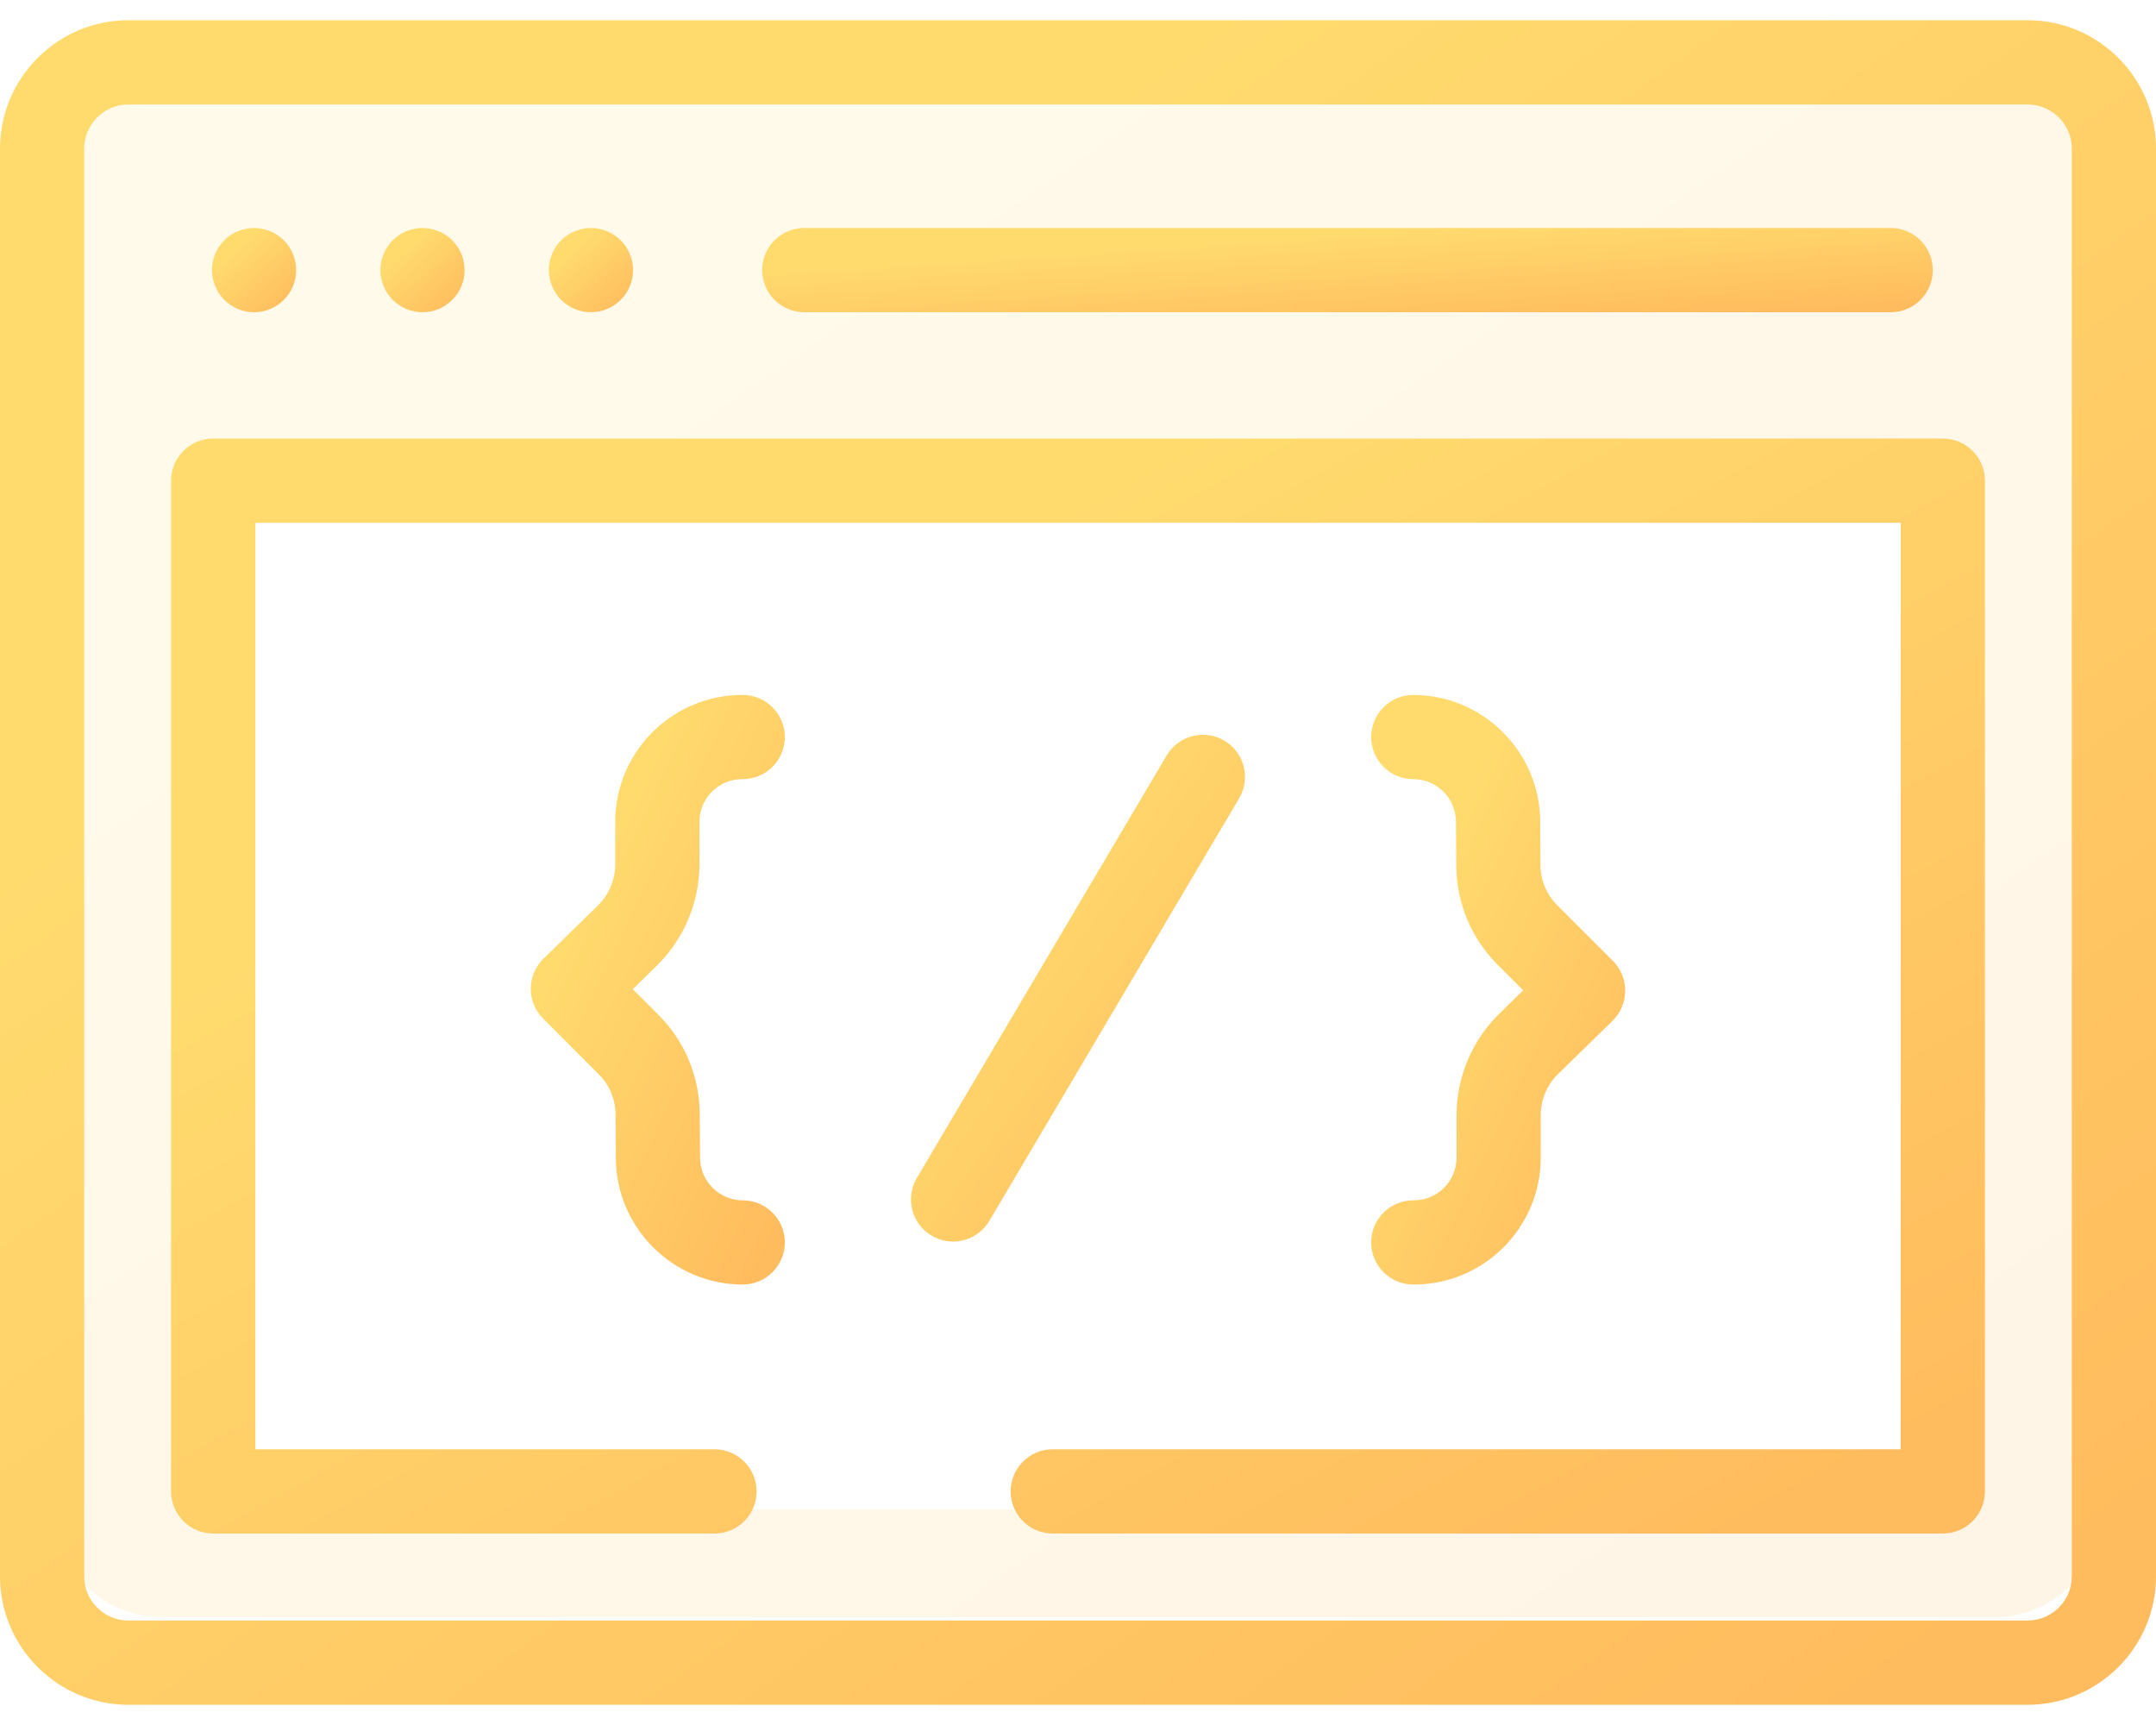
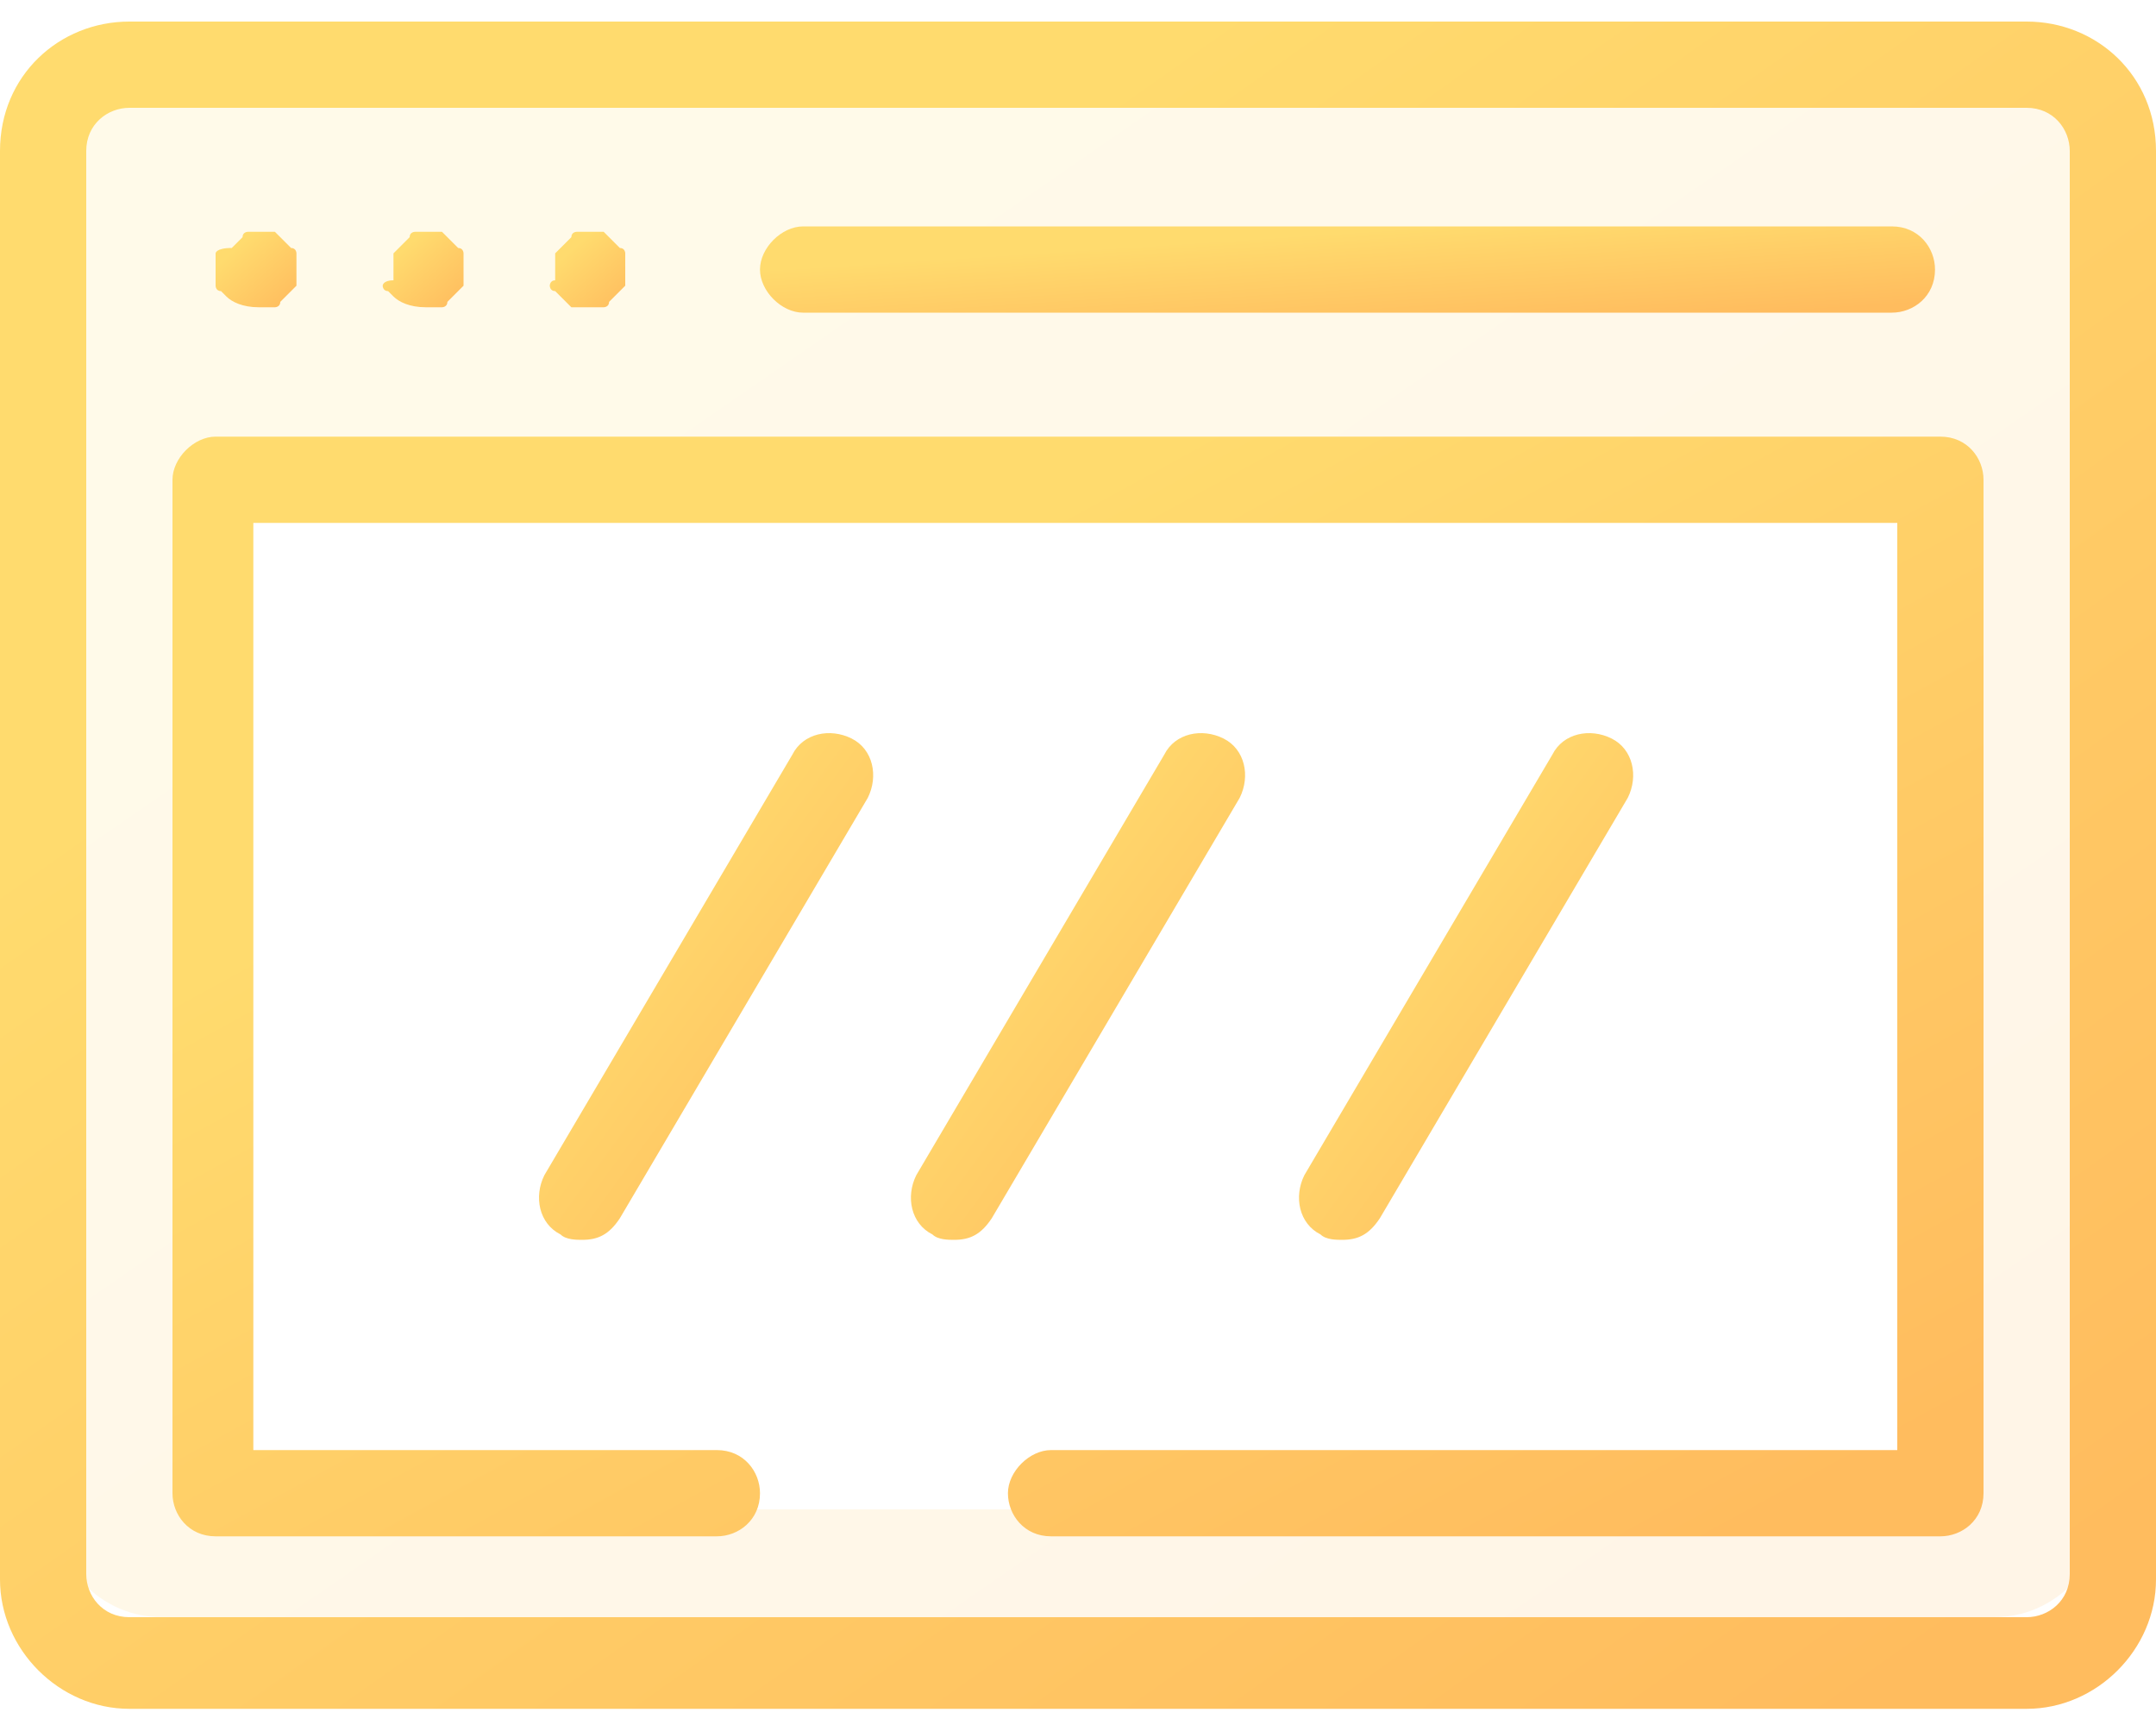
- <svg xmlns="http://www.w3.org/2000/svg" width="40" height="32" viewBox="0 0 40 32" fill="none">
-   <path opacity="0.15" fill-rule="evenodd" clip-rule="evenodd" d="M3 1C1.895 1 1 1.895 1 3V28C1 29.105 1.895 30 3 30H37C38.105 30 39 29.105 39 28V3C39 1.895 38.105 1 37 1H3ZM36 9H4V28H36V9Z" fill="url(#paint0_linear)" />
-   <path d="M37.617 0.375H2.383C1.069 0.375 0 1.444 0 2.758V29.242C0 30.556 1.069 31.625 2.383 31.625H37.617C38.931 31.625 40 30.556 40 29.242V2.758C40 1.444 38.931 0.375 37.617 0.375ZM38.438 29.242C38.438 29.695 38.069 30.062 37.617 30.062H2.383C1.931 30.062 1.562 29.695 1.562 29.242V2.758C1.562 2.306 1.931 1.938 2.383 1.938H37.617C38.069 1.938 38.438 2.306 38.438 2.758V29.242Z" fill="url(#paint1_linear)" />
-   <path d="M14.922 5.792H35.078C35.51 5.792 35.859 5.442 35.859 5.01C35.859 4.579 35.51 4.229 35.078 4.229H14.922C14.49 4.229 14.141 4.579 14.141 5.01C14.141 5.442 14.49 5.792 14.922 5.792Z" fill="url(#paint2_linear)" />
-   <path d="M3.992 5.309C4.012 5.356 4.036 5.402 4.064 5.444C4.092 5.487 4.125 5.527 4.161 5.562C4.306 5.709 4.508 5.792 4.713 5.792C4.765 5.792 4.816 5.787 4.866 5.777C4.916 5.767 4.966 5.752 5.013 5.732C5.06 5.713 5.105 5.688 5.147 5.66C5.19 5.631 5.23 5.598 5.266 5.563C5.302 5.527 5.334 5.487 5.363 5.444C5.392 5.402 5.416 5.356 5.435 5.309C5.455 5.262 5.47 5.213 5.48 5.163C5.49 5.113 5.494 5.061 5.494 5.01C5.494 4.959 5.49 4.908 5.48 4.858C5.47 4.808 5.455 4.759 5.435 4.712C5.416 4.664 5.392 4.619 5.363 4.577C5.334 4.534 5.302 4.494 5.266 4.458C5.23 4.422 5.19 4.389 5.147 4.361C5.105 4.333 5.06 4.309 5.013 4.289C4.966 4.27 4.916 4.255 4.866 4.245C4.766 4.224 4.662 4.224 4.561 4.245C4.511 4.255 4.462 4.27 4.415 4.289C4.367 4.309 4.322 4.333 4.28 4.361C4.237 4.389 4.197 4.422 4.161 4.458C4.125 4.494 4.092 4.534 4.064 4.577C4.036 4.619 4.012 4.664 3.992 4.712C3.973 4.759 3.958 4.808 3.948 4.858C3.937 4.908 3.932 4.959 3.932 5.01C3.932 5.061 3.937 5.113 3.948 5.163C3.958 5.213 3.973 5.262 3.992 5.309Z" fill="url(#paint3_linear)" />
-   <path d="M7.117 5.309C7.137 5.356 7.161 5.402 7.189 5.444C7.217 5.487 7.25 5.527 7.286 5.562C7.431 5.709 7.633 5.792 7.838 5.792C7.89 5.792 7.941 5.787 7.991 5.777C8.041 5.767 8.091 5.752 8.138 5.732C8.185 5.713 8.23 5.688 8.272 5.66C8.315 5.631 8.355 5.598 8.391 5.563C8.427 5.527 8.459 5.487 8.488 5.444C8.517 5.402 8.541 5.356 8.56 5.309C8.58 5.262 8.595 5.213 8.605 5.163C8.615 5.113 8.619 5.061 8.619 5.01C8.619 4.959 8.615 4.908 8.605 4.858C8.595 4.808 8.58 4.759 8.56 4.712C8.541 4.664 8.517 4.619 8.488 4.577C8.459 4.534 8.427 4.494 8.391 4.458C8.355 4.422 8.315 4.389 8.272 4.361C8.23 4.333 8.185 4.309 8.138 4.289C8.091 4.27 8.041 4.255 7.991 4.245C7.891 4.224 7.787 4.224 7.686 4.245C7.636 4.255 7.587 4.27 7.54 4.289C7.492 4.309 7.447 4.333 7.405 4.361C7.362 4.389 7.322 4.422 7.286 4.458C7.25 4.494 7.217 4.534 7.189 4.577C7.161 4.619 7.137 4.664 7.117 4.712C7.098 4.759 7.083 4.808 7.073 4.858C7.062 4.908 7.057 4.959 7.057 5.01C7.057 5.061 7.062 5.113 7.073 5.163C7.083 5.213 7.098 5.262 7.117 5.309Z" fill="url(#paint4_linear)" />
-   <path d="M10.242 5.309C10.262 5.356 10.286 5.402 10.314 5.444C10.342 5.487 10.375 5.527 10.411 5.562C10.447 5.598 10.487 5.631 10.53 5.66C10.572 5.688 10.617 5.713 10.665 5.732C10.712 5.752 10.761 5.767 10.811 5.777C10.861 5.787 10.912 5.791 10.963 5.791C11.015 5.791 11.066 5.787 11.116 5.777C11.166 5.767 11.216 5.752 11.262 5.732C11.309 5.713 11.355 5.688 11.398 5.66C11.44 5.631 11.48 5.598 11.516 5.562C11.552 5.527 11.585 5.487 11.613 5.444C11.642 5.402 11.666 5.356 11.685 5.309C11.705 5.262 11.72 5.213 11.73 5.163C11.74 5.113 11.744 5.061 11.744 5.01C11.744 4.959 11.74 4.908 11.73 4.858C11.72 4.808 11.705 4.759 11.685 4.712C11.666 4.664 11.642 4.619 11.613 4.577C11.585 4.534 11.552 4.494 11.516 4.458C11.48 4.422 11.44 4.389 11.398 4.361C11.355 4.333 11.309 4.309 11.262 4.289C11.216 4.27 11.166 4.255 11.116 4.245C11.016 4.224 10.912 4.224 10.811 4.245C10.761 4.255 10.712 4.27 10.665 4.289C10.617 4.309 10.572 4.333 10.53 4.361C10.487 4.389 10.447 4.422 10.411 4.458C10.375 4.494 10.342 4.534 10.314 4.577C10.286 4.619 10.262 4.664 10.242 4.712C10.223 4.759 10.208 4.808 10.198 4.858C10.187 4.908 10.182 4.959 10.182 5.01C10.182 5.061 10.187 5.113 10.198 5.163C10.208 5.213 10.223 5.262 10.242 5.309Z" fill="url(#paint5_linear)" />
-   <path d="M22.715 13.739C22.344 13.519 21.865 13.643 21.645 14.014L17.01 21.852C16.79 22.224 16.913 22.703 17.285 22.922C17.409 22.996 17.546 23.032 17.682 23.032C17.949 23.032 18.209 22.894 18.355 22.648L22.99 14.809C23.21 14.438 23.087 13.959 22.715 13.739Z" fill="url(#paint6_linear)" />
-   <path d="M12.977 16.035V15.246C12.977 14.809 13.332 14.454 13.769 14.454H13.78C14.211 14.454 14.561 14.104 14.561 13.673C14.561 13.242 14.211 12.892 13.78 12.892H13.769C12.471 12.892 11.414 13.948 11.414 15.246V16.035C11.414 16.319 11.298 16.596 11.095 16.795L10.082 17.785C9.933 17.931 9.849 18.131 9.847 18.34C9.846 18.548 9.929 18.749 10.076 18.896L11.108 19.928C11.307 20.126 11.417 20.391 11.42 20.672L11.425 21.491C11.434 22.78 12.49 23.829 13.78 23.829C14.211 23.829 14.561 23.479 14.561 23.048C14.561 22.616 14.211 22.267 13.78 22.267C13.346 22.267 12.991 21.914 12.988 21.48L12.982 20.661C12.977 19.966 12.704 19.313 12.213 18.823L11.74 18.35L12.187 17.912C12.689 17.421 12.977 16.737 12.977 16.035Z" fill="url(#paint7_linear)" />
-   <path d="M27.023 20.686V21.474C27.023 21.911 26.668 22.267 26.231 22.267H26.22C25.789 22.267 25.439 22.616 25.439 23.048C25.439 23.479 25.789 23.829 26.22 23.829H26.231C27.529 23.829 28.585 22.773 28.585 21.474V20.686C28.585 20.402 28.702 20.125 28.905 19.926L29.918 18.936C30.067 18.79 30.151 18.59 30.152 18.381C30.154 18.172 30.071 17.972 29.923 17.824L28.892 16.793C28.693 16.595 28.582 16.33 28.58 16.049L28.575 15.23C28.566 13.941 27.509 12.892 26.22 12.892C25.789 12.892 25.439 13.242 25.439 13.673C25.439 14.104 25.789 14.454 26.22 14.454C26.654 14.454 27.009 14.807 27.012 15.241L27.018 16.059C27.023 16.754 27.296 17.407 27.787 17.898L28.26 18.371L27.812 18.809C27.311 19.3 27.023 19.984 27.023 20.686Z" fill="url(#paint8_linear)" />
-   <path d="M36.044 8.135H3.956C3.524 8.135 3.174 8.485 3.174 8.917V27.667C3.174 28.098 3.524 28.448 3.956 28.448H13.255C13.687 28.448 14.037 28.098 14.037 27.667C14.037 27.235 13.687 26.885 13.255 26.885H4.737V9.698H35.263V26.885H19.531C19.1 26.885 18.75 27.235 18.75 27.667C18.75 28.098 19.1 28.448 19.531 28.448H36.044C36.476 28.448 36.826 28.098 36.826 27.667V8.917C36.826 8.485 36.476 8.135 36.044 8.135Z" fill="url(#paint9_linear)" />
-   <defs>
-     <linearGradient id="paint0_linear" x1="3.153" y1="1" x2="26.689" y2="35.054" gradientUnits="userSpaceOnUse">
-       <stop offset="0.259" stop-color="#FFDB6E" />
-       <stop offset="1" stop-color="#FFBC5E" />
-     </linearGradient>
-     <linearGradient id="paint1_linear" x1="2.267" y1="0.375" x2="27.833" y2="36.511" gradientUnits="userSpaceOnUse">
-       <stop offset="0.259" stop-color="#FFDB6E" />
-       <stop offset="1" stop-color="#FFBC5E" />
-     </linearGradient>
-     <linearGradient id="paint2_linear" x1="15.371" y1="4.229" x2="15.547" y2="6.929" gradientUnits="userSpaceOnUse">
-       <stop offset="0.259" stop-color="#FFDB6E" />
-       <stop offset="1" stop-color="#FFBC5E" />
-     </linearGradient>
-     <linearGradient id="paint3_linear" x1="4.02" y1="4.229" x2="5.369" y2="5.719" gradientUnits="userSpaceOnUse">
-       <stop offset="0.259" stop-color="#FFDB6E" />
-       <stop offset="1" stop-color="#FFBC5E" />
-     </linearGradient>
-     <linearGradient id="paint4_linear" x1="7.145" y1="4.229" x2="8.494" y2="5.719" gradientUnits="userSpaceOnUse">
-       <stop offset="0.259" stop-color="#FFDB6E" />
-       <stop offset="1" stop-color="#FFBC5E" />
-     </linearGradient>
-     <linearGradient id="paint5_linear" x1="10.27" y1="4.229" x2="11.619" y2="5.719" gradientUnits="userSpaceOnUse">
-       <stop offset="0.259" stop-color="#FFDB6E" />
-       <stop offset="1" stop-color="#FFBC5E" />
-     </linearGradient>
-     <linearGradient id="paint6_linear" x1="17.252" y1="13.63" x2="25.014" y2="19.281" gradientUnits="userSpaceOnUse">
-       <stop offset="0.259" stop-color="#FFDB6E" />
-       <stop offset="1" stop-color="#FFBC5E" />
-     </linearGradient>
-     <linearGradient id="paint7_linear" x1="10.114" y1="12.892" x2="17.479" y2="16.396" gradientUnits="userSpaceOnUse">
-       <stop offset="0.259" stop-color="#FFDB6E" />
-       <stop offset="1" stop-color="#FFBC5E" />
-     </linearGradient>
-     <linearGradient id="paint8_linear" x1="25.706" y1="12.892" x2="33.07" y2="16.396" gradientUnits="userSpaceOnUse">
-       <stop offset="0.259" stop-color="#FFDB6E" />
-       <stop offset="1" stop-color="#FFBC5E" />
-     </linearGradient>
-     <linearGradient id="paint9_linear" x1="5.081" y1="8.135" x2="19.915" y2="35.272" gradientUnits="userSpaceOnUse">
-       <stop offset="0.259" stop-color="#FFDB6E" />
-       <stop offset="1" stop-color="#FFBC5E" />
-     </linearGradient>
-   </defs>
+ <svg xmlns="http://www.w3.org/2000/svg" version="1.1" id="Layer_1" x="0px" y="0px" viewBox="0 0 40 32" style="enable-background:new 0 0 40 32;" xml:space="preserve">
+   <style type="text/css">
+ 	.st0{opacity:0.15;fill-rule:evenodd;clip-rule:evenodd;fill:url(#SVGID_1_);enable-background:new    ;}
+ 	.st1{fill:url(#SVGID_2_);}
+ 	.st2{fill:url(#SVGID_3_);}
+ 	.st3{fill:url(#SVGID_4_);}
+ 	.st4{fill:url(#SVGID_5_);}
+ 	.st5{fill:url(#SVGID_6_);}
+ 	.st6{fill:url(#SVGID_7_);}
+ 	.st7{fill:url(#SVGID_8_);}
+ 	.st8{fill:url(#SVGID_9_);}
+ 	.st9{fill:url(#SVGID_10_);}
+ </style>
+   <linearGradient id="SVGID_1_" gradientUnits="userSpaceOnUse" x1="7.773" y1="36.192" x2="31.308" y2="2.138" gradientTransform="matrix(1 0 0 -1 0 34)">
+     <stop offset="0.259" style="stop-color:#FFDB6E" />
+     <stop offset="1" style="stop-color:#FFBC5E" />
+   </linearGradient>
+   <path class="st0" d="M3,1C1.9,1,1,1.9,1,3v25c0,1.1,0.9,2,2,2h34c1.1,0,2-0.9,2-2V3c0-1.1-0.9-2-2-2H3z M36,9H4v19h32V9z" />
+   <linearGradient id="SVGID_2_" gradientUnits="userSpaceOnUse" x1="6.718" y1="36.774" x2="32.284" y2="0.638" gradientTransform="matrix(1 0 0 -1 0 34)">
+     <stop offset="0.259" style="stop-color:#FFDB6E" />
+     <stop offset="1" style="stop-color:#FFBC5E" />
+   </linearGradient>
+   <path class="st1" d="M37.6,0.4H2.4C1.1,0.4,0,1.4,0,2.8v26.5c0,1.3,1.1,2.4,2.4,2.4h35.2c1.3,0,2.4-1.1,2.4-2.4V2.8  C40,1.4,38.9,0.4,37.6,0.4z M38.4,29.2c0,0.5-0.4,0.8-0.8,0.8H2.4c-0.5,0-0.8-0.4-0.8-0.8V2.8c0-0.5,0.4-0.8,0.8-0.8h35.2  c0.5,0,0.8,0.4,0.8,0.8V29.2z" />
+   <linearGradient id="SVGID_3_" gradientUnits="userSpaceOnUse" x1="24.909" y1="30.392" x2="25.084" y2="27.692" gradientTransform="matrix(1 0 0 -1 0 34)">
+     <stop offset="0.259" style="stop-color:#FFDB6E" />
+     <stop offset="1" style="stop-color:#FFBC5E" />
+   </linearGradient>
+   <path class="st2" d="M14.9,5.8h20.2c0.4,0,0.8-0.3,0.8-0.8c0-0.4-0.3-0.8-0.8-0.8H14.9c-0.4,0-0.8,0.4-0.8,0.8  C14.1,5.4,14.5,5.8,14.9,5.8z" />
+   <linearGradient id="SVGID_4_" gradientUnits="userSpaceOnUse" x1="4.013" y1="29.764" x2="5.362" y2="28.274" gradientTransform="matrix(1 0 0 -1 0 34)">
+     <stop offset="0.259" style="stop-color:#FFDB6E" />
+     <stop offset="1" style="stop-color:#FFBC5E" />
+   </linearGradient>
+   <path class="st3" d="M4,5.3c0,0,0,0.1,0.1,0.1c0,0,0.1,0.1,0.1,0.1c0.1,0.1,0.3,0.2,0.6,0.2c0.1,0,0.1,0,0.2,0c0.1,0,0.1,0,0.1,0  c0,0,0.1,0,0.1-0.1c0,0,0.1-0.1,0.1-0.1c0,0,0.1-0.1,0.1-0.1c0,0,0.1-0.1,0.1-0.1c0,0,0-0.1,0-0.1c0-0.1,0-0.1,0-0.2  c0-0.1,0-0.1,0-0.2c0-0.1,0-0.1,0-0.1c0,0,0-0.1-0.1-0.1c0,0-0.1-0.1-0.1-0.1c0,0-0.1-0.1-0.1-0.1c0,0-0.1-0.1-0.1-0.1  c0,0-0.1,0-0.1,0c-0.1,0-0.2,0-0.3,0c-0.1,0-0.1,0-0.1,0c0,0-0.1,0-0.1,0.1c0,0-0.1,0.1-0.1,0.1c0,0-0.1,0.1-0.1,0.1  C4,4.6,4,4.7,4,4.7c0,0,0,0.1,0,0.1c0,0,0,0.1,0,0.2c0,0.1,0,0.1,0,0.2C4,5.2,4,5.3,4,5.3z" />
+   <linearGradient id="SVGID_5_" gradientUnits="userSpaceOnUse" x1="7.138" y1="29.764" x2="8.487" y2="28.274" gradientTransform="matrix(1 0 0 -1 0 34)">
+     <stop offset="0.259" style="stop-color:#FFDB6E" />
+     <stop offset="1" style="stop-color:#FFBC5E" />
+   </linearGradient>
+   <path class="st4" d="M7.1,5.3c0,0,0,0.1,0.1,0.1c0,0,0.1,0.1,0.1,0.1c0.1,0.1,0.3,0.2,0.6,0.2c0.1,0,0.1,0,0.2,0c0.1,0,0.1,0,0.1,0  c0,0,0.1,0,0.1-0.1c0,0,0.1-0.1,0.1-0.1c0,0,0.1-0.1,0.1-0.1c0,0,0.1-0.1,0.1-0.1c0,0,0-0.1,0-0.1c0-0.1,0-0.1,0-0.2  c0-0.1,0-0.1,0-0.2c0-0.1,0-0.1,0-0.1c0,0,0-0.1-0.1-0.1c0,0-0.1-0.1-0.1-0.1c0,0-0.1-0.1-0.1-0.1c0,0-0.1-0.1-0.1-0.1  c0,0-0.1,0-0.1,0c-0.1,0-0.2,0-0.3,0c-0.1,0-0.1,0-0.1,0c0,0-0.1,0-0.1,0.1c0,0-0.1,0.1-0.1,0.1c0,0-0.1,0.1-0.1,0.1  c0,0-0.1,0.1-0.1,0.1c0,0,0,0.1,0,0.1c0,0,0,0.1,0,0.2c0,0.1,0,0.1,0,0.2C7.1,5.2,7.1,5.3,7.1,5.3z" />
+   <linearGradient id="SVGID_6_" gradientUnits="userSpaceOnUse" x1="10.263" y1="29.764" x2="11.611" y2="28.274" gradientTransform="matrix(1 0 0 -1 0 34)">
+     <stop offset="0.259" style="stop-color:#FFDB6E" />
+     <stop offset="1" style="stop-color:#FFBC5E" />
+   </linearGradient>
+   <path class="st5" d="M10.2,5.3c0,0,0,0.1,0.1,0.1c0,0,0.1,0.1,0.1,0.1c0,0,0.1,0.1,0.1,0.1c0,0,0.1,0.1,0.1,0.1c0,0,0.1,0,0.1,0  c0.1,0,0.1,0,0.2,0c0.1,0,0.1,0,0.2,0c0.1,0,0.1,0,0.1,0s0.1,0,0.1-0.1c0,0,0.1-0.1,0.1-0.1c0,0,0.1-0.1,0.1-0.1  c0,0,0.1-0.1,0.1-0.1c0,0,0-0.1,0-0.1c0-0.1,0-0.1,0-0.2c0-0.1,0-0.1,0-0.2c0-0.1,0-0.1,0-0.1c0,0,0-0.1-0.1-0.1  c0,0-0.1-0.1-0.1-0.1c0,0-0.1-0.1-0.1-0.1c0,0-0.1-0.1-0.1-0.1c0,0-0.1,0-0.1,0c-0.1,0-0.2,0-0.3,0c-0.1,0-0.1,0-0.1,0  c0,0-0.1,0-0.1,0.1c0,0-0.1,0.1-0.1,0.1c0,0-0.1,0.1-0.1,0.1c0,0-0.1,0.1-0.1,0.1c0,0,0,0.1,0,0.1c0,0.1,0,0.1,0,0.2  c0,0.1,0,0.1,0,0.2C10.2,5.2,10.2,5.3,10.2,5.3z" />
+   <linearGradient id="SVGID_7_" gradientUnits="userSpaceOnUse" x1="9.031" y1="18.644" x2="16.793" y2="12.993" gradientTransform="matrix(1 0 0 -1 0 34)">
+     <stop offset="0.259" style="stop-color:#FFDB6E" />
+     <stop offset="1" style="stop-color:#FFBC5E" />
+   </linearGradient>
+   <path class="st6" d="M15.8,13.7c-0.4-0.2-0.9-0.1-1.1,0.3l-4.6,7.8c-0.2,0.4-0.1,0.9,0.3,1.1c0.1,0.1,0.3,0.1,0.4,0.1  c0.3,0,0.5-0.1,0.7-0.4l4.6-7.8C16.3,14.4,16.2,13.9,15.8,13.7z" />
+   <linearGradient id="SVGID_8_" gradientUnits="userSpaceOnUse" x1="23.19" y1="18.644" x2="30.952" y2="12.993" gradientTransform="matrix(1 0 0 -1 0 34)">
+     <stop offset="0.259" style="stop-color:#FFDB6E" />
+     <stop offset="1" style="stop-color:#FFBC5E" />
+   </linearGradient>
+   <path class="st7" d="M29.9,13.7c-0.4-0.2-0.9-0.1-1.1,0.3l-4.6,7.8c-0.2,0.4-0.1,0.9,0.3,1.1c0.1,0.1,0.3,0.1,0.4,0.1  c0.3,0,0.5-0.1,0.7-0.4l4.6-7.8C30.4,14.4,30.3,13.9,29.9,13.7z" />
+   <linearGradient id="SVGID_9_" gradientUnits="userSpaceOnUse" x1="15.967" y1="18.644" x2="23.73" y2="12.993" gradientTransform="matrix(1 0 0 -1 0 34)">
+     <stop offset="0.259" style="stop-color:#FFDB6E" />
+     <stop offset="1" style="stop-color:#FFBC5E" />
+   </linearGradient>
+   <path class="st8" d="M22.7,13.7c-0.4-0.2-0.9-0.1-1.1,0.3L17,21.8c-0.2,0.4-0.1,0.9,0.3,1.1c0.1,0.1,0.3,0.1,0.4,0.1  c0.3,0,0.5-0.1,0.7-0.4l4.6-7.8C23.2,14.4,23.1,13.9,22.7,13.7z" />
+   <linearGradient id="SVGID_10_" gradientUnits="userSpaceOnUse" x1="12.293" y1="29.807" x2="27.127" y2="2.67" gradientTransform="matrix(1 0 0 -1 0 34)">
+     <stop offset="0.259" style="stop-color:#FFDB6E" />
+     <stop offset="1" style="stop-color:#FFBC5E" />
+   </linearGradient>
+   <path class="st9" d="M36,8.1H4c-0.4,0-0.8,0.4-0.8,0.8v18.8c0,0.4,0.3,0.8,0.8,0.8h9.3c0.4,0,0.8-0.3,0.8-0.8c0-0.4-0.3-0.8-0.8-0.8  H4.7V9.7h30.5v17.2H19.5c-0.4,0-0.8,0.4-0.8,0.8c0,0.4,0.3,0.8,0.8,0.8H36c0.4,0,0.8-0.3,0.8-0.8V8.9C36.8,8.5,36.5,8.1,36,8.1z" />
</svg>
